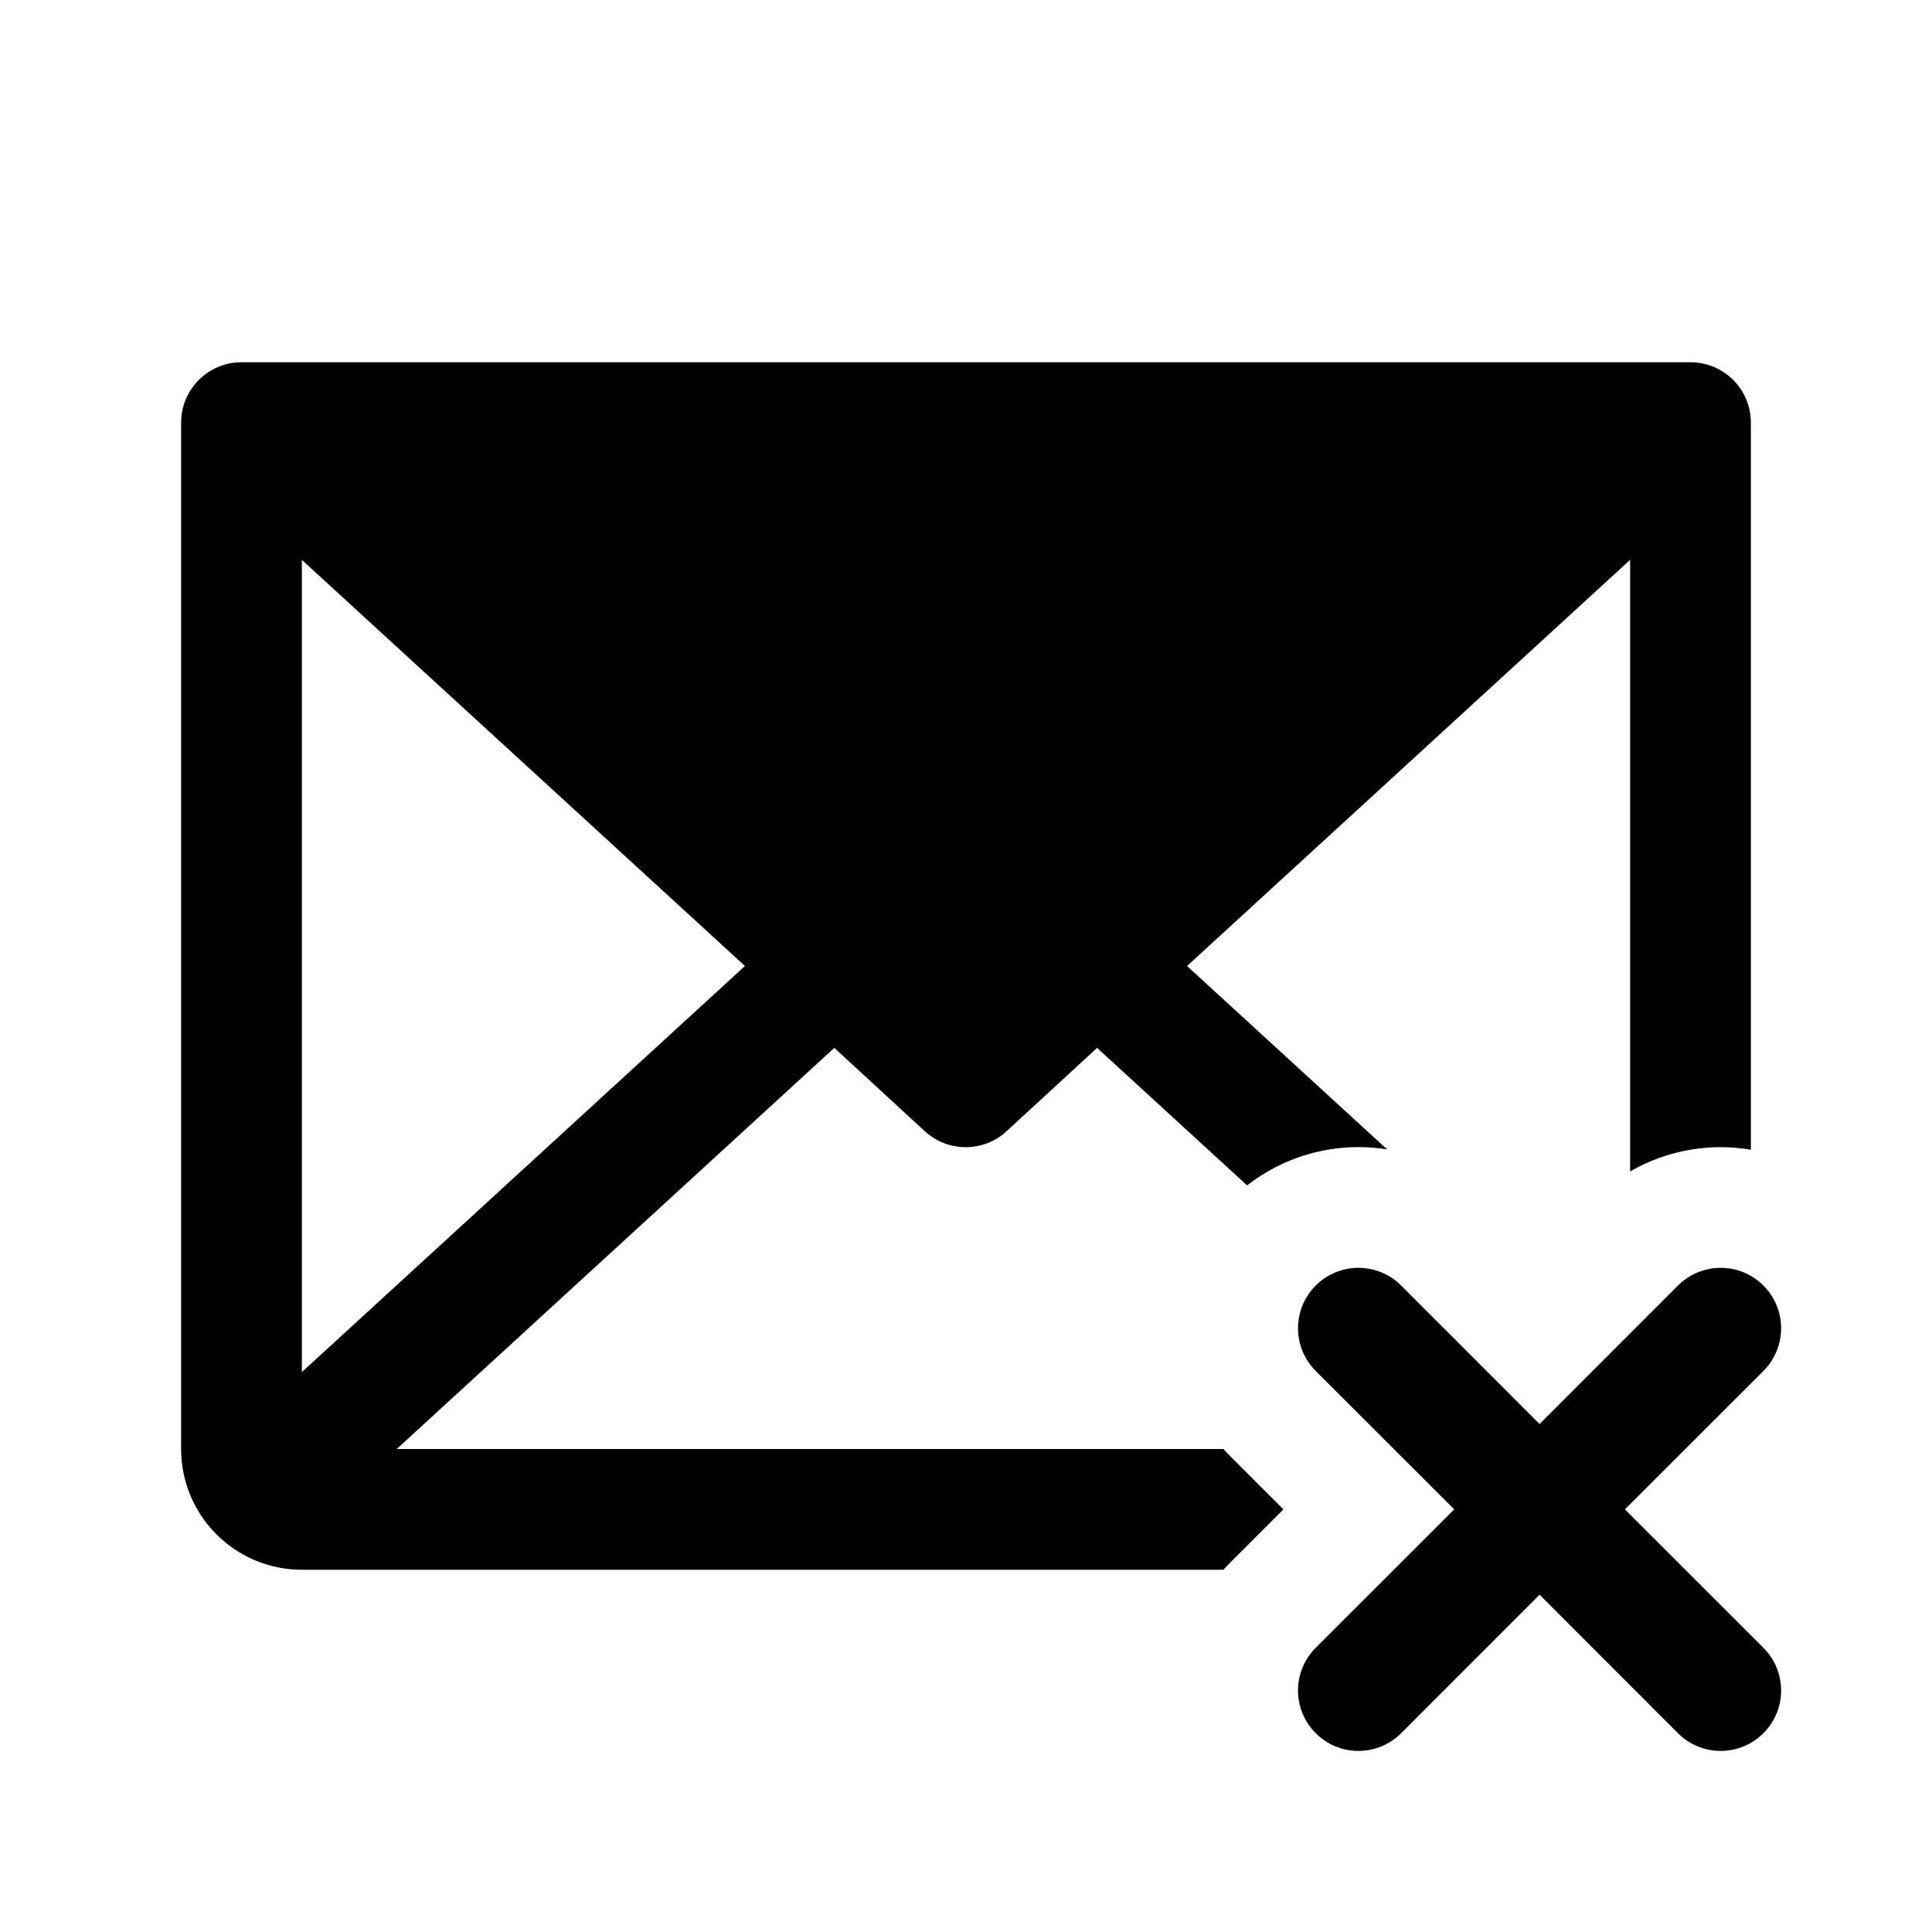
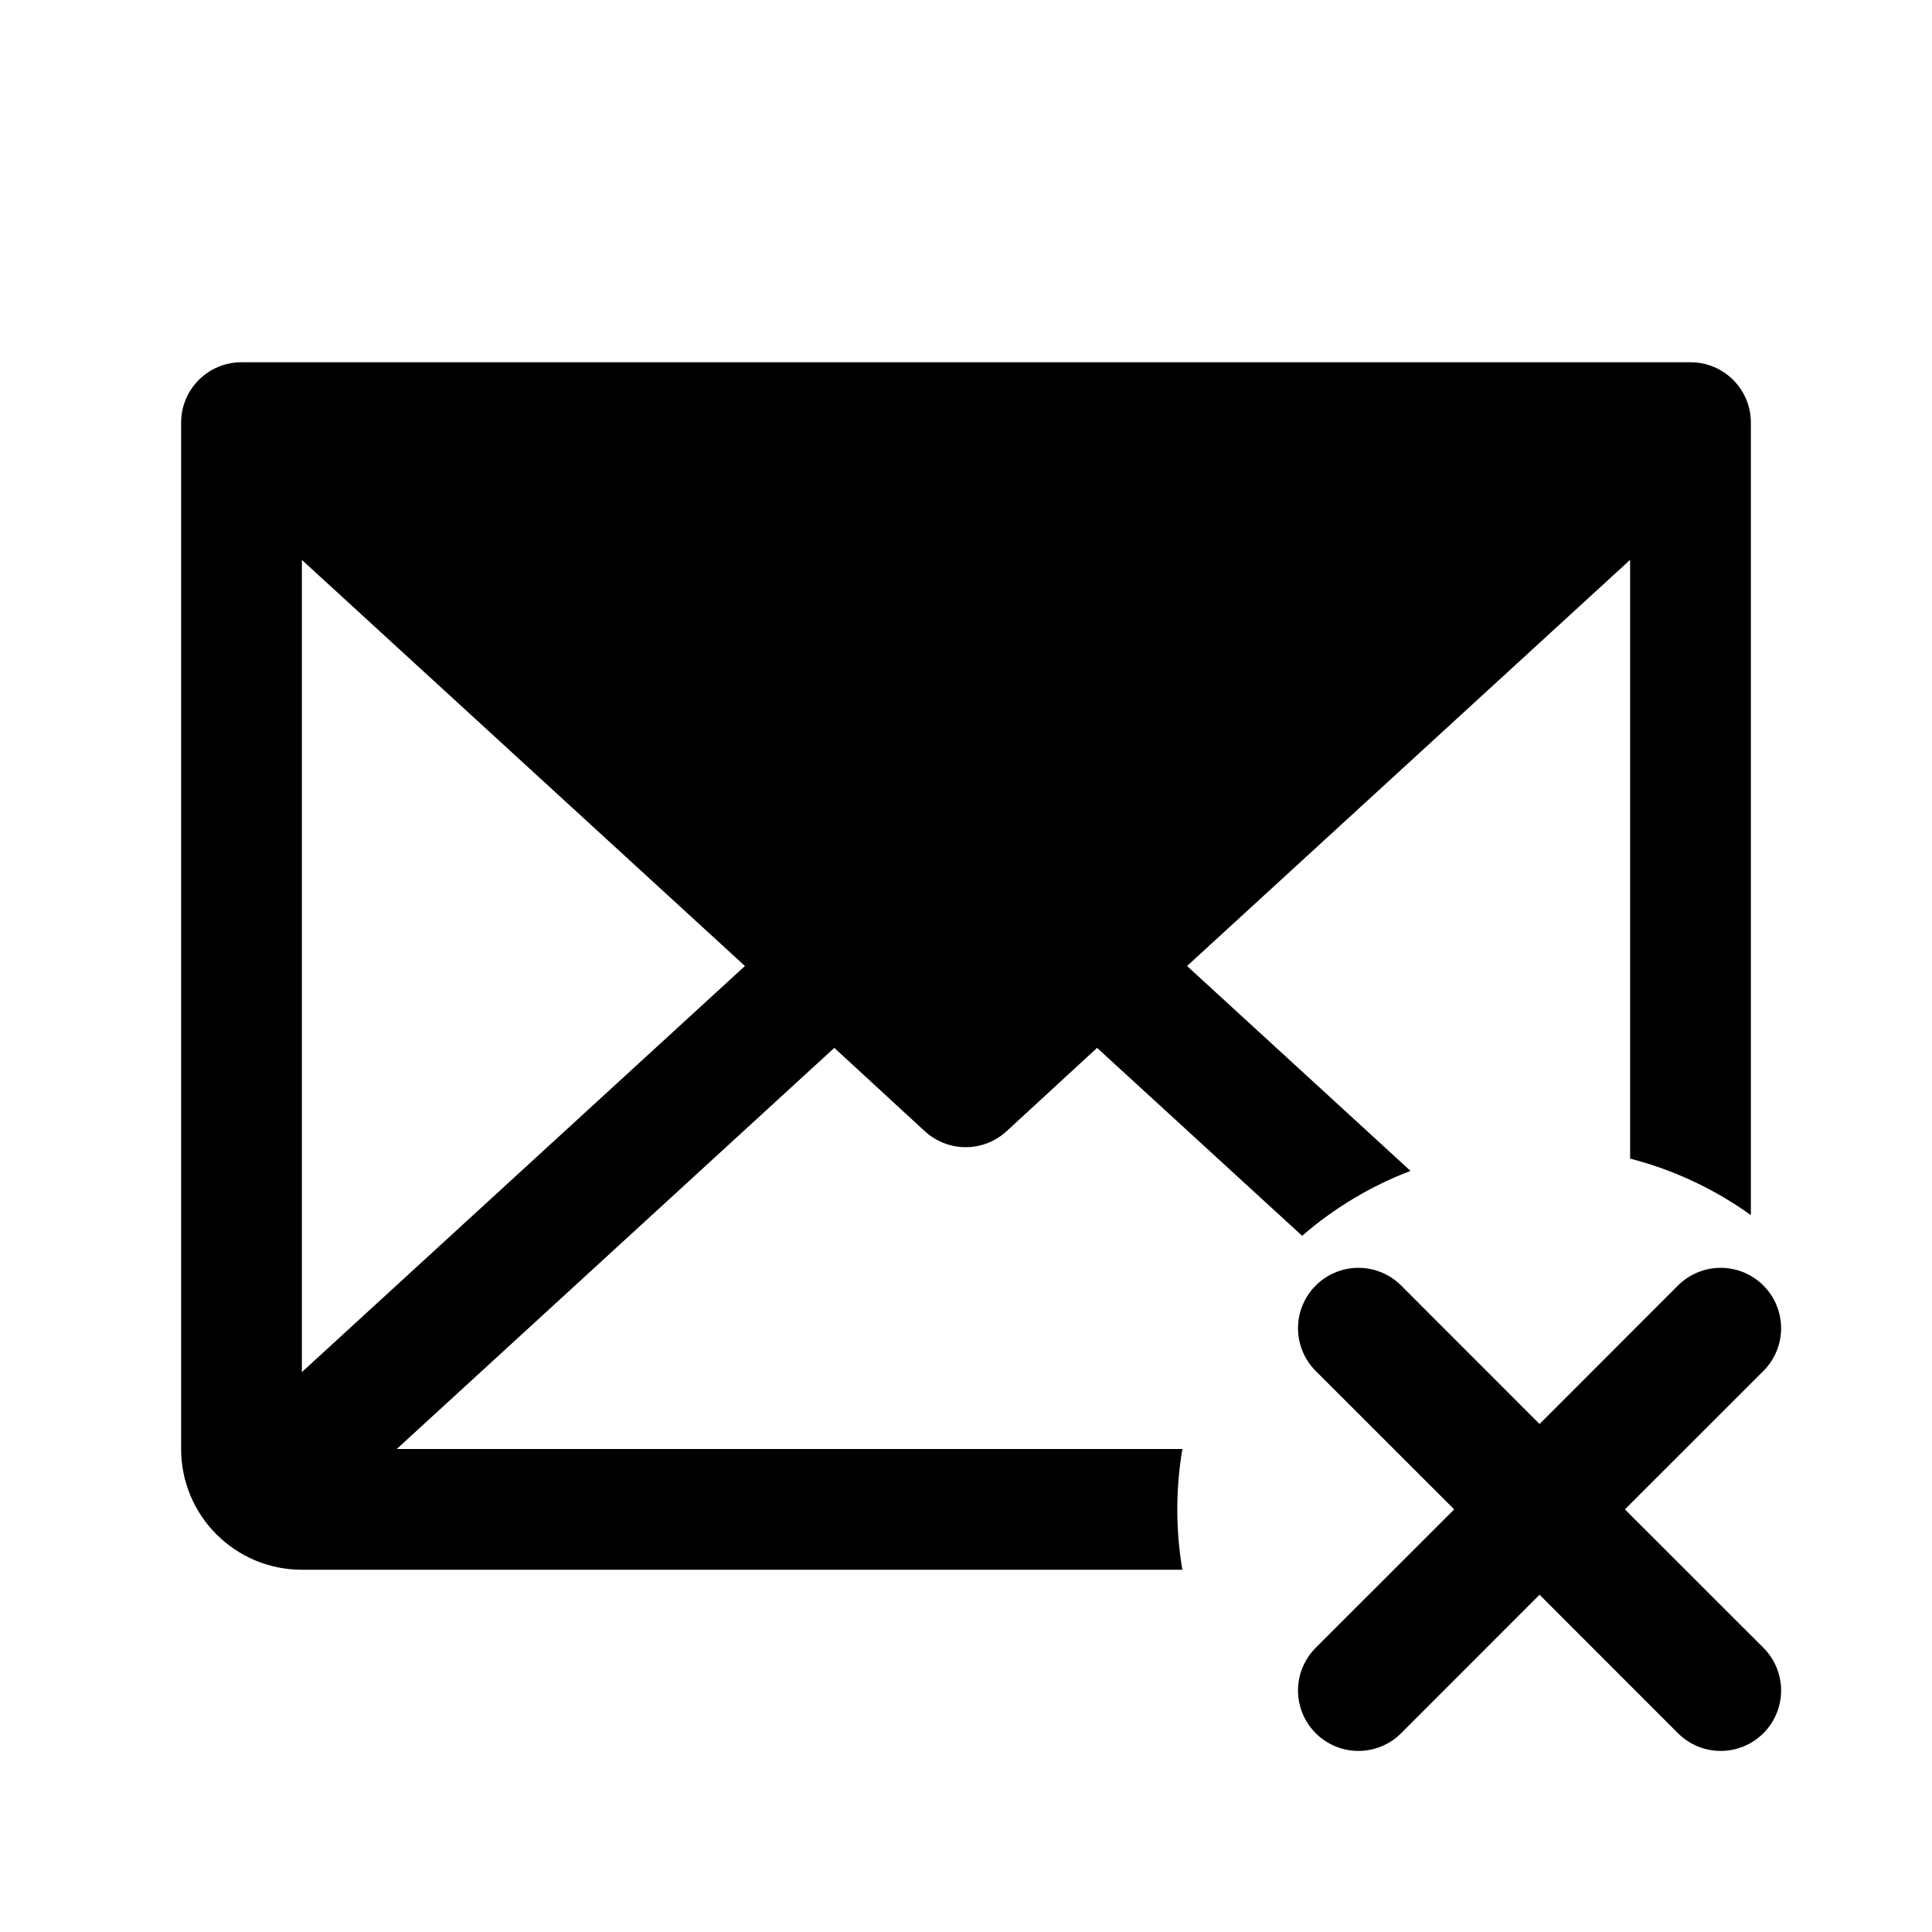
<svg xmlns="http://www.w3.org/2000/svg" viewBox="0 0 256 256" fill="currentColor">
-   <path d="M32 48h192a8 8 0 0 1 8 8v96.34a24 24 0 0 0-16 2.88v-81.04l-58.71 53.82l26.51 24.3a24 24 0 0 0-18.55 4.77l-19.88-18.22l-12 11.05a8 8 0 0 1-10.82 0l-12-11.05l-57.98 53.15h109.54a24 24 0 0 0 0.92 0.97l7.03 7.03l-7.03 7.03a24 24 0 0 0-0.92 0.97h-122.11a16 16 0 0 1-16-16v-136a8 8 0 0 1 8-8Zm8 133.81l58.71-53.81l-58.71-53.81Zm164 6.88l18.34-18.35a8 8 0 0 1 11.32 0a8 8 0 0 1 0 11.32l-18.35 18.34l18.35 18.34a8 8 0 0 1 0 11.32a8 8 0 0 1-11.32 0l-18.34-18.35l-18.34 18.35a8 8 0 0 1-11.32 0a8 8 0 0 1 0-11.32l18.35-18.34l-18.35-18.34a8 8 0 0 1 0-11.32a8 8 0 0 1 11.32 0Z" />
+   <path d="M32 48h192a8 8 0 0 1 8 8v105.01a48 48 0 0 0-16-7.49v-79.34l-58.71 53.82l29.61 27.15a48 48 0 0 0-14.36 8.6l-27.17-24.9l-12 11.05a8 8 0 0 1-10.82 0l-12-11.05l-57.98 53.15h104.1a48 48 0 0 0 0 16h-116.67a16 16 0 0 1-16-16v-136a8 8 0 0 1 8-8Zm8 133.81l58.71-53.81l-58.71-53.81Zm164 6.88l18.34-18.35a8 8 0 0 1 11.32 0a8 8 0 0 1 0 11.32l-18.35 18.34l18.35 18.34a8 8 0 0 1 0 11.32a8 8 0 0 1-11.32 0l-18.34-18.35l-18.34 18.35a8 8 0 0 1-11.32 0a8 8 0 0 1 0-11.32l18.35-18.34l-18.35-18.34a8 8 0 0 1 0-11.32a8 8 0 0 1 11.32 0Z" />
</svg>
